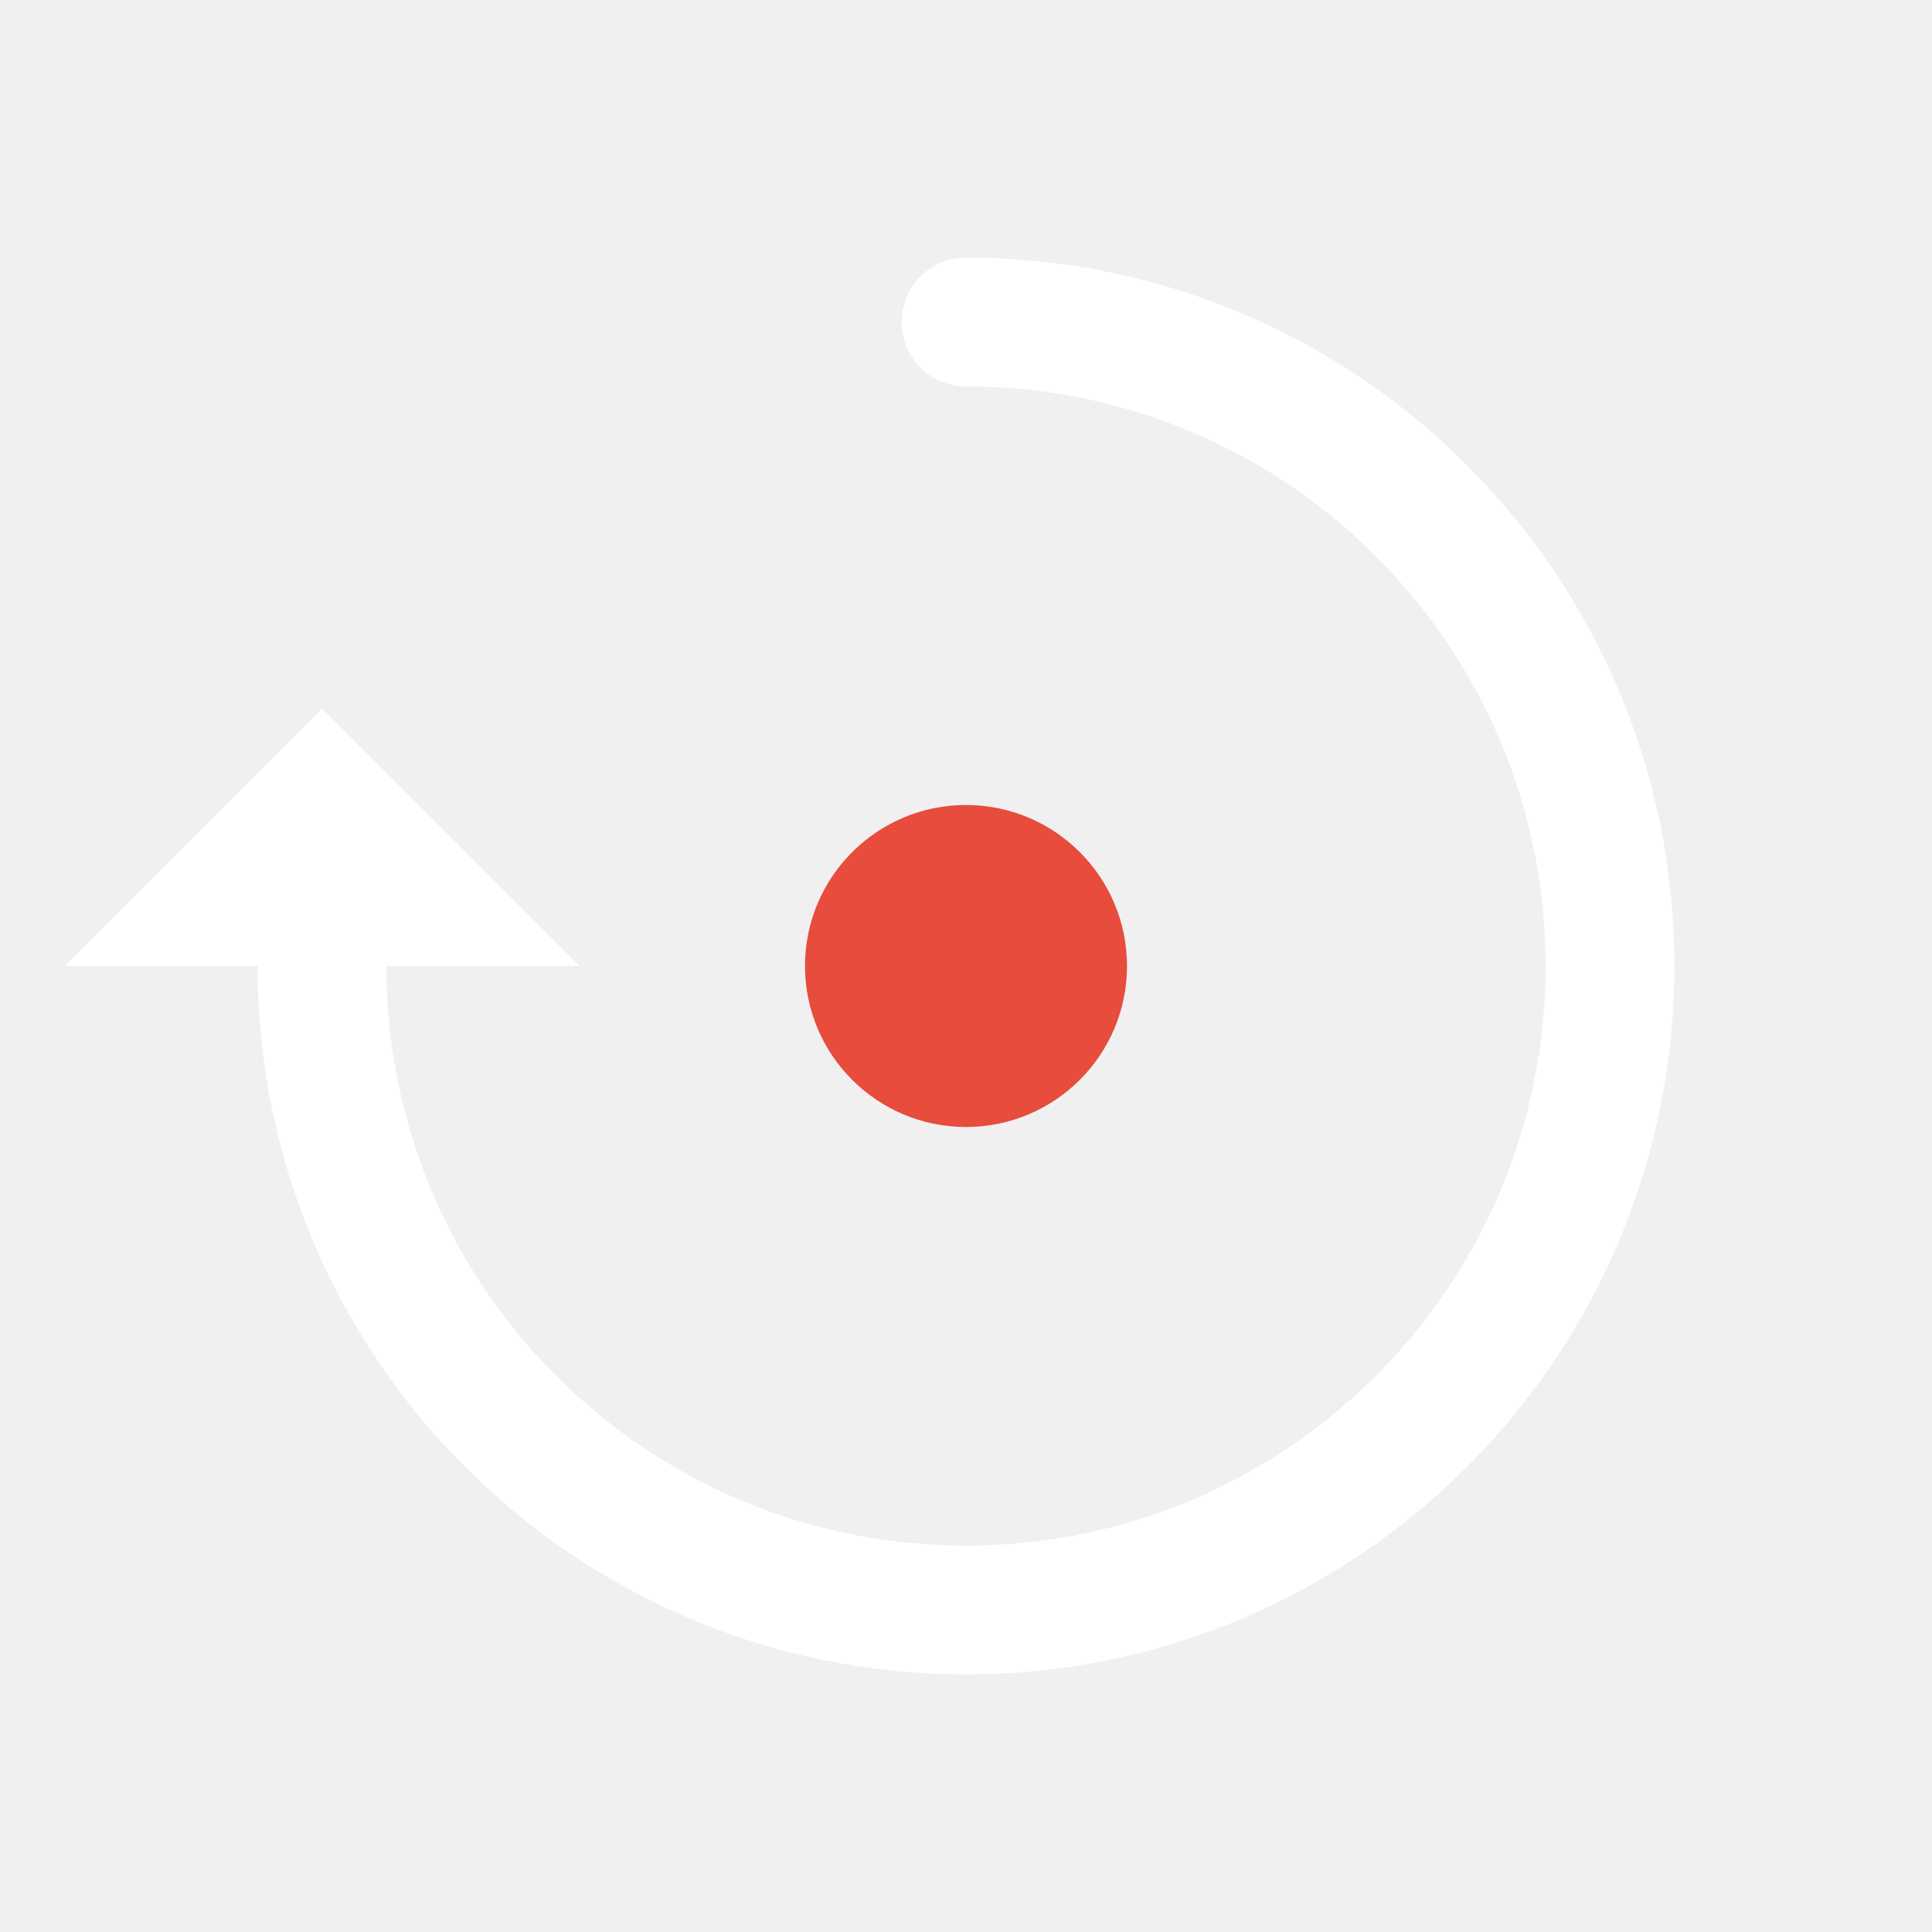
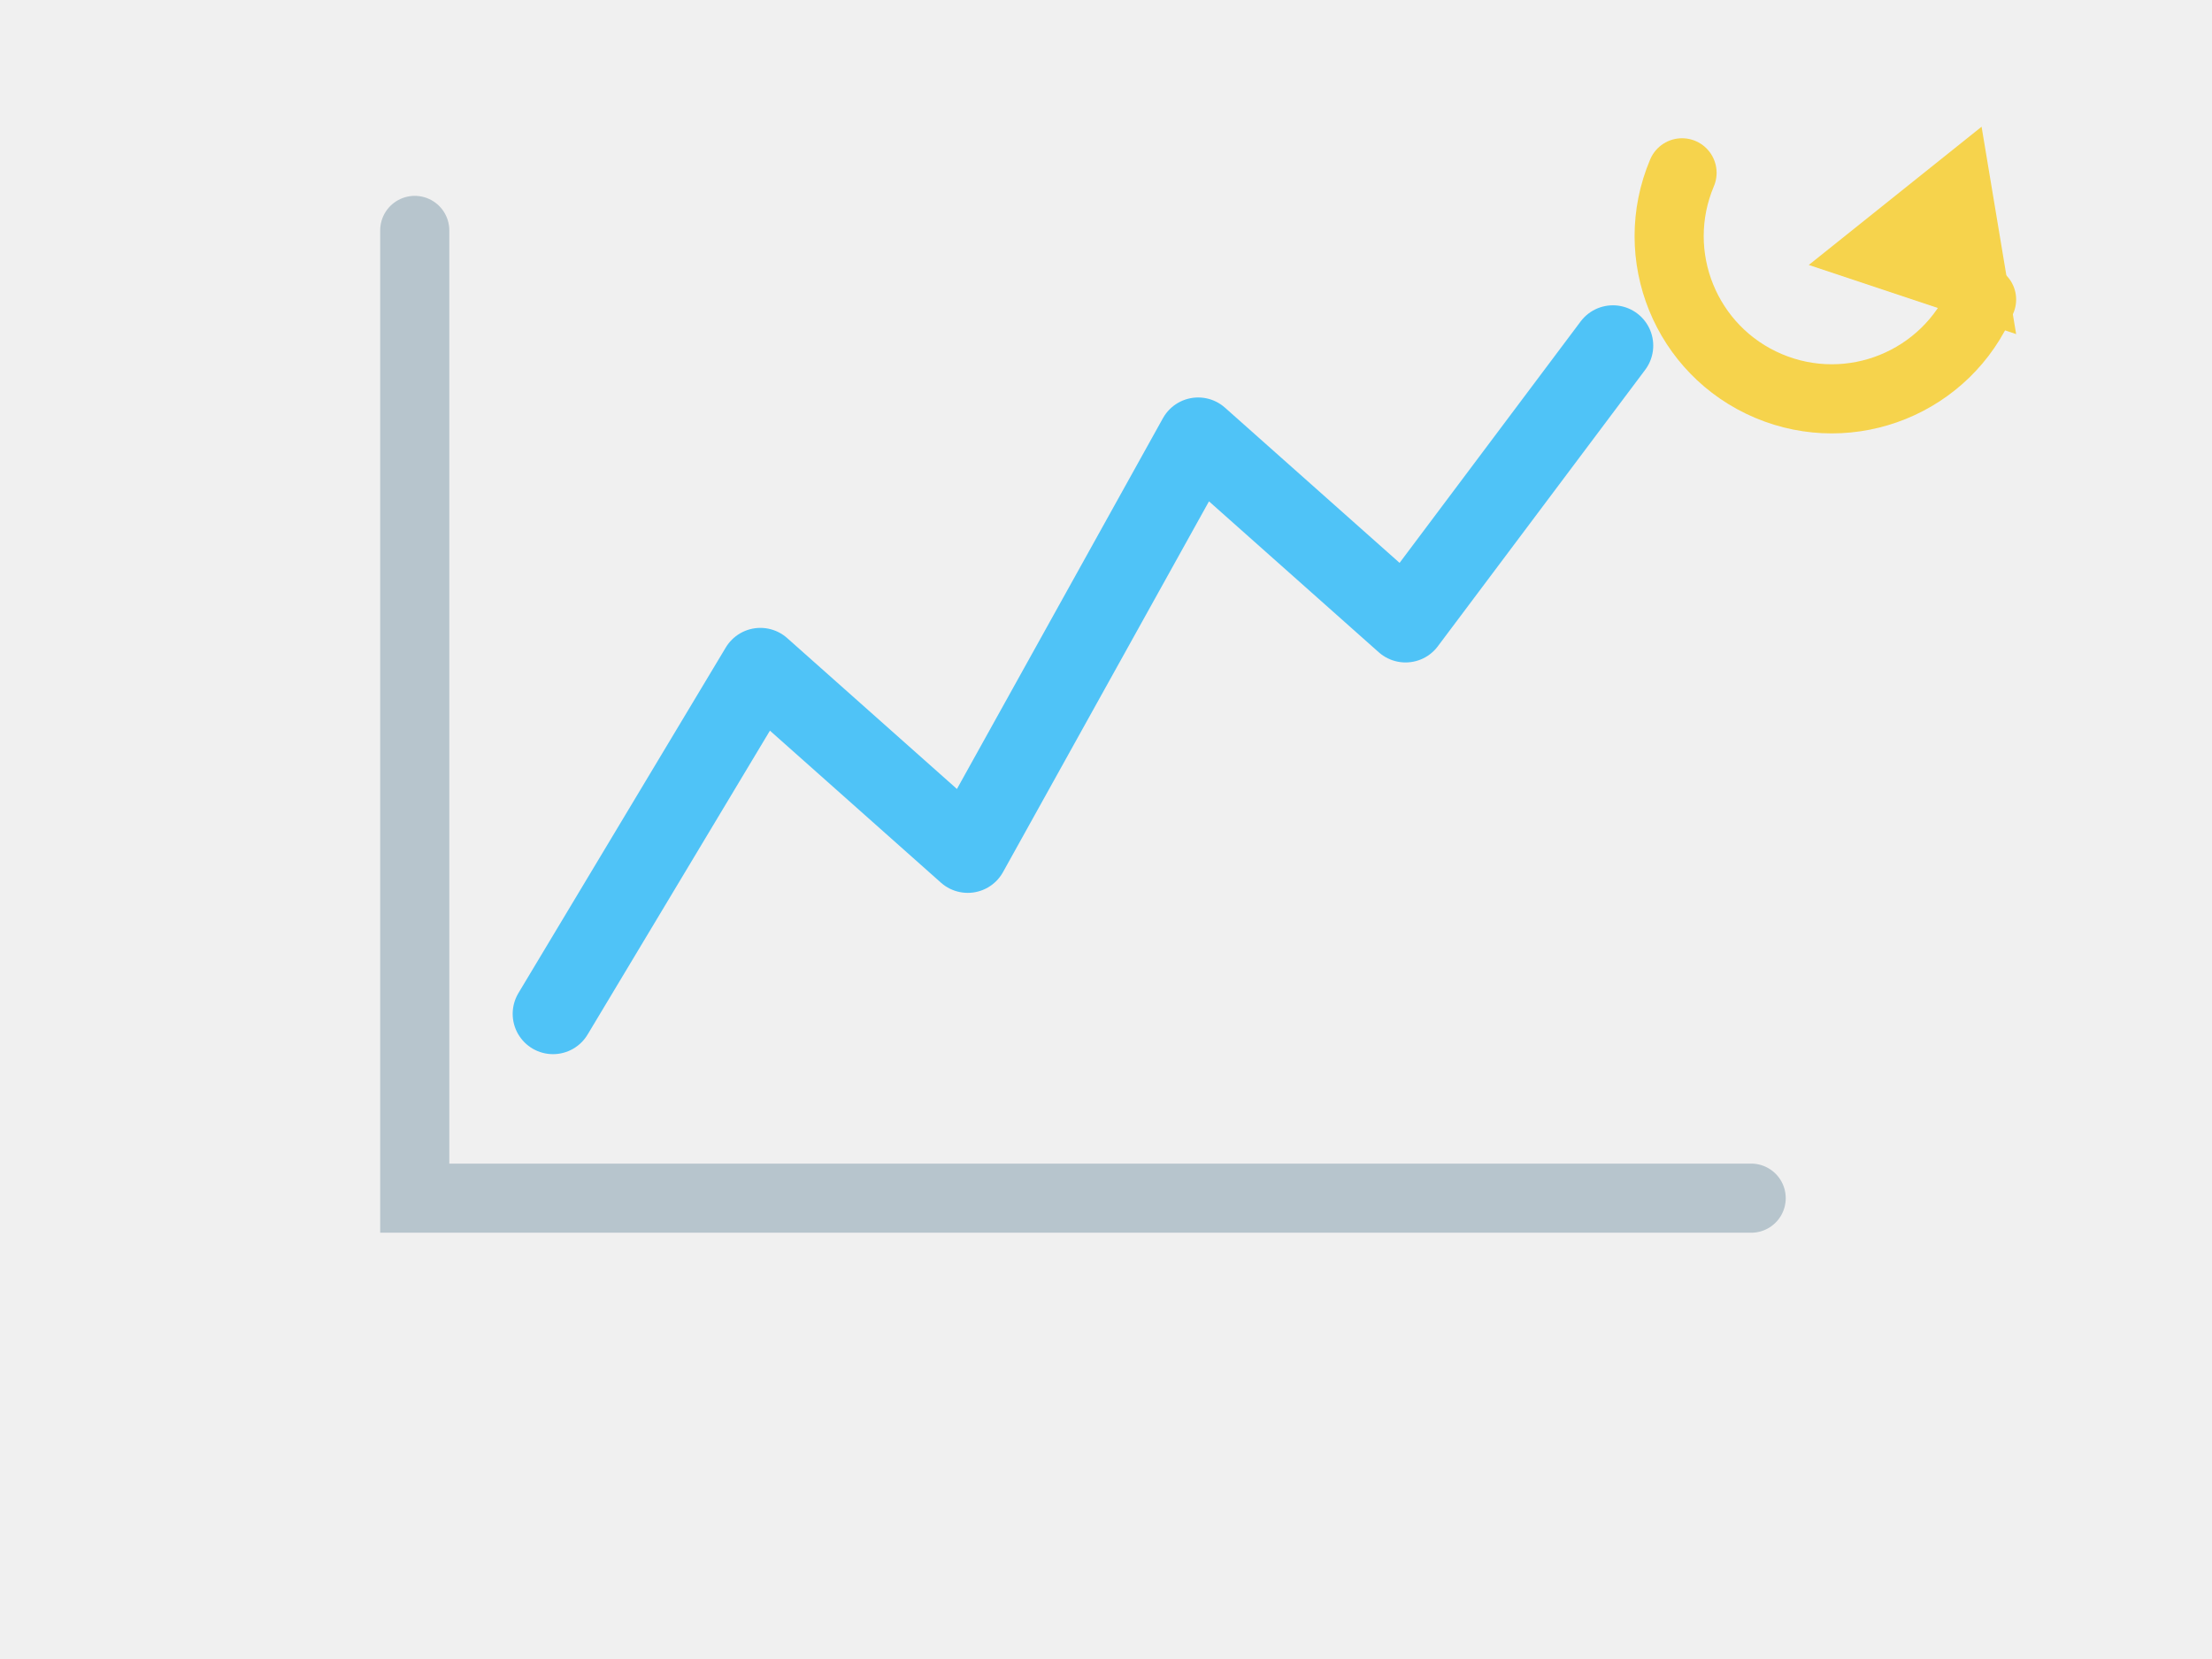
- <svg xmlns="http://www.w3.org/2000/svg" viewBox="0 0 60 60" stroke-width="0.5" stroke="#fff" fill="#fff">
-   <path d="M30,10A20,20,0,1,1,10,30" fill="none" stroke="#ffffff" stroke-width="4" stroke-linecap="round" />
-   <polygon points="10,22 2,30 18,30" fill="#ffffff" stroke="none" />
-   <circle cx="30" cy="30" r="5" fill="#e74c3c" stroke="none" />
+ <svg xmlns="http://www.w3.org/2000/svg" viewBox="0 0 96 72">
+   <defs>
+     
+   </defs>
+   <path d="M18 10 V52 H76" fill="none" stroke="#b7c5cd" stroke-width="3" stroke-linecap="round" />
+   <polyline points="24,44 33,29 42,37 52,19 61,27 70,15" fill="none" stroke="#4fc3f7" stroke-width="3.5" stroke-linecap="round" stroke-linejoin="round" />
+   <path d="M73 7.5 A7 7 0 1 0 86 13" fill="none" stroke="#f6d34c" stroke-width="3" stroke-linecap="round" />
+   <polygon points="86,5.5 87.5,14.5 78.5,11.5" fill="#f6d34c" />
</svg>
